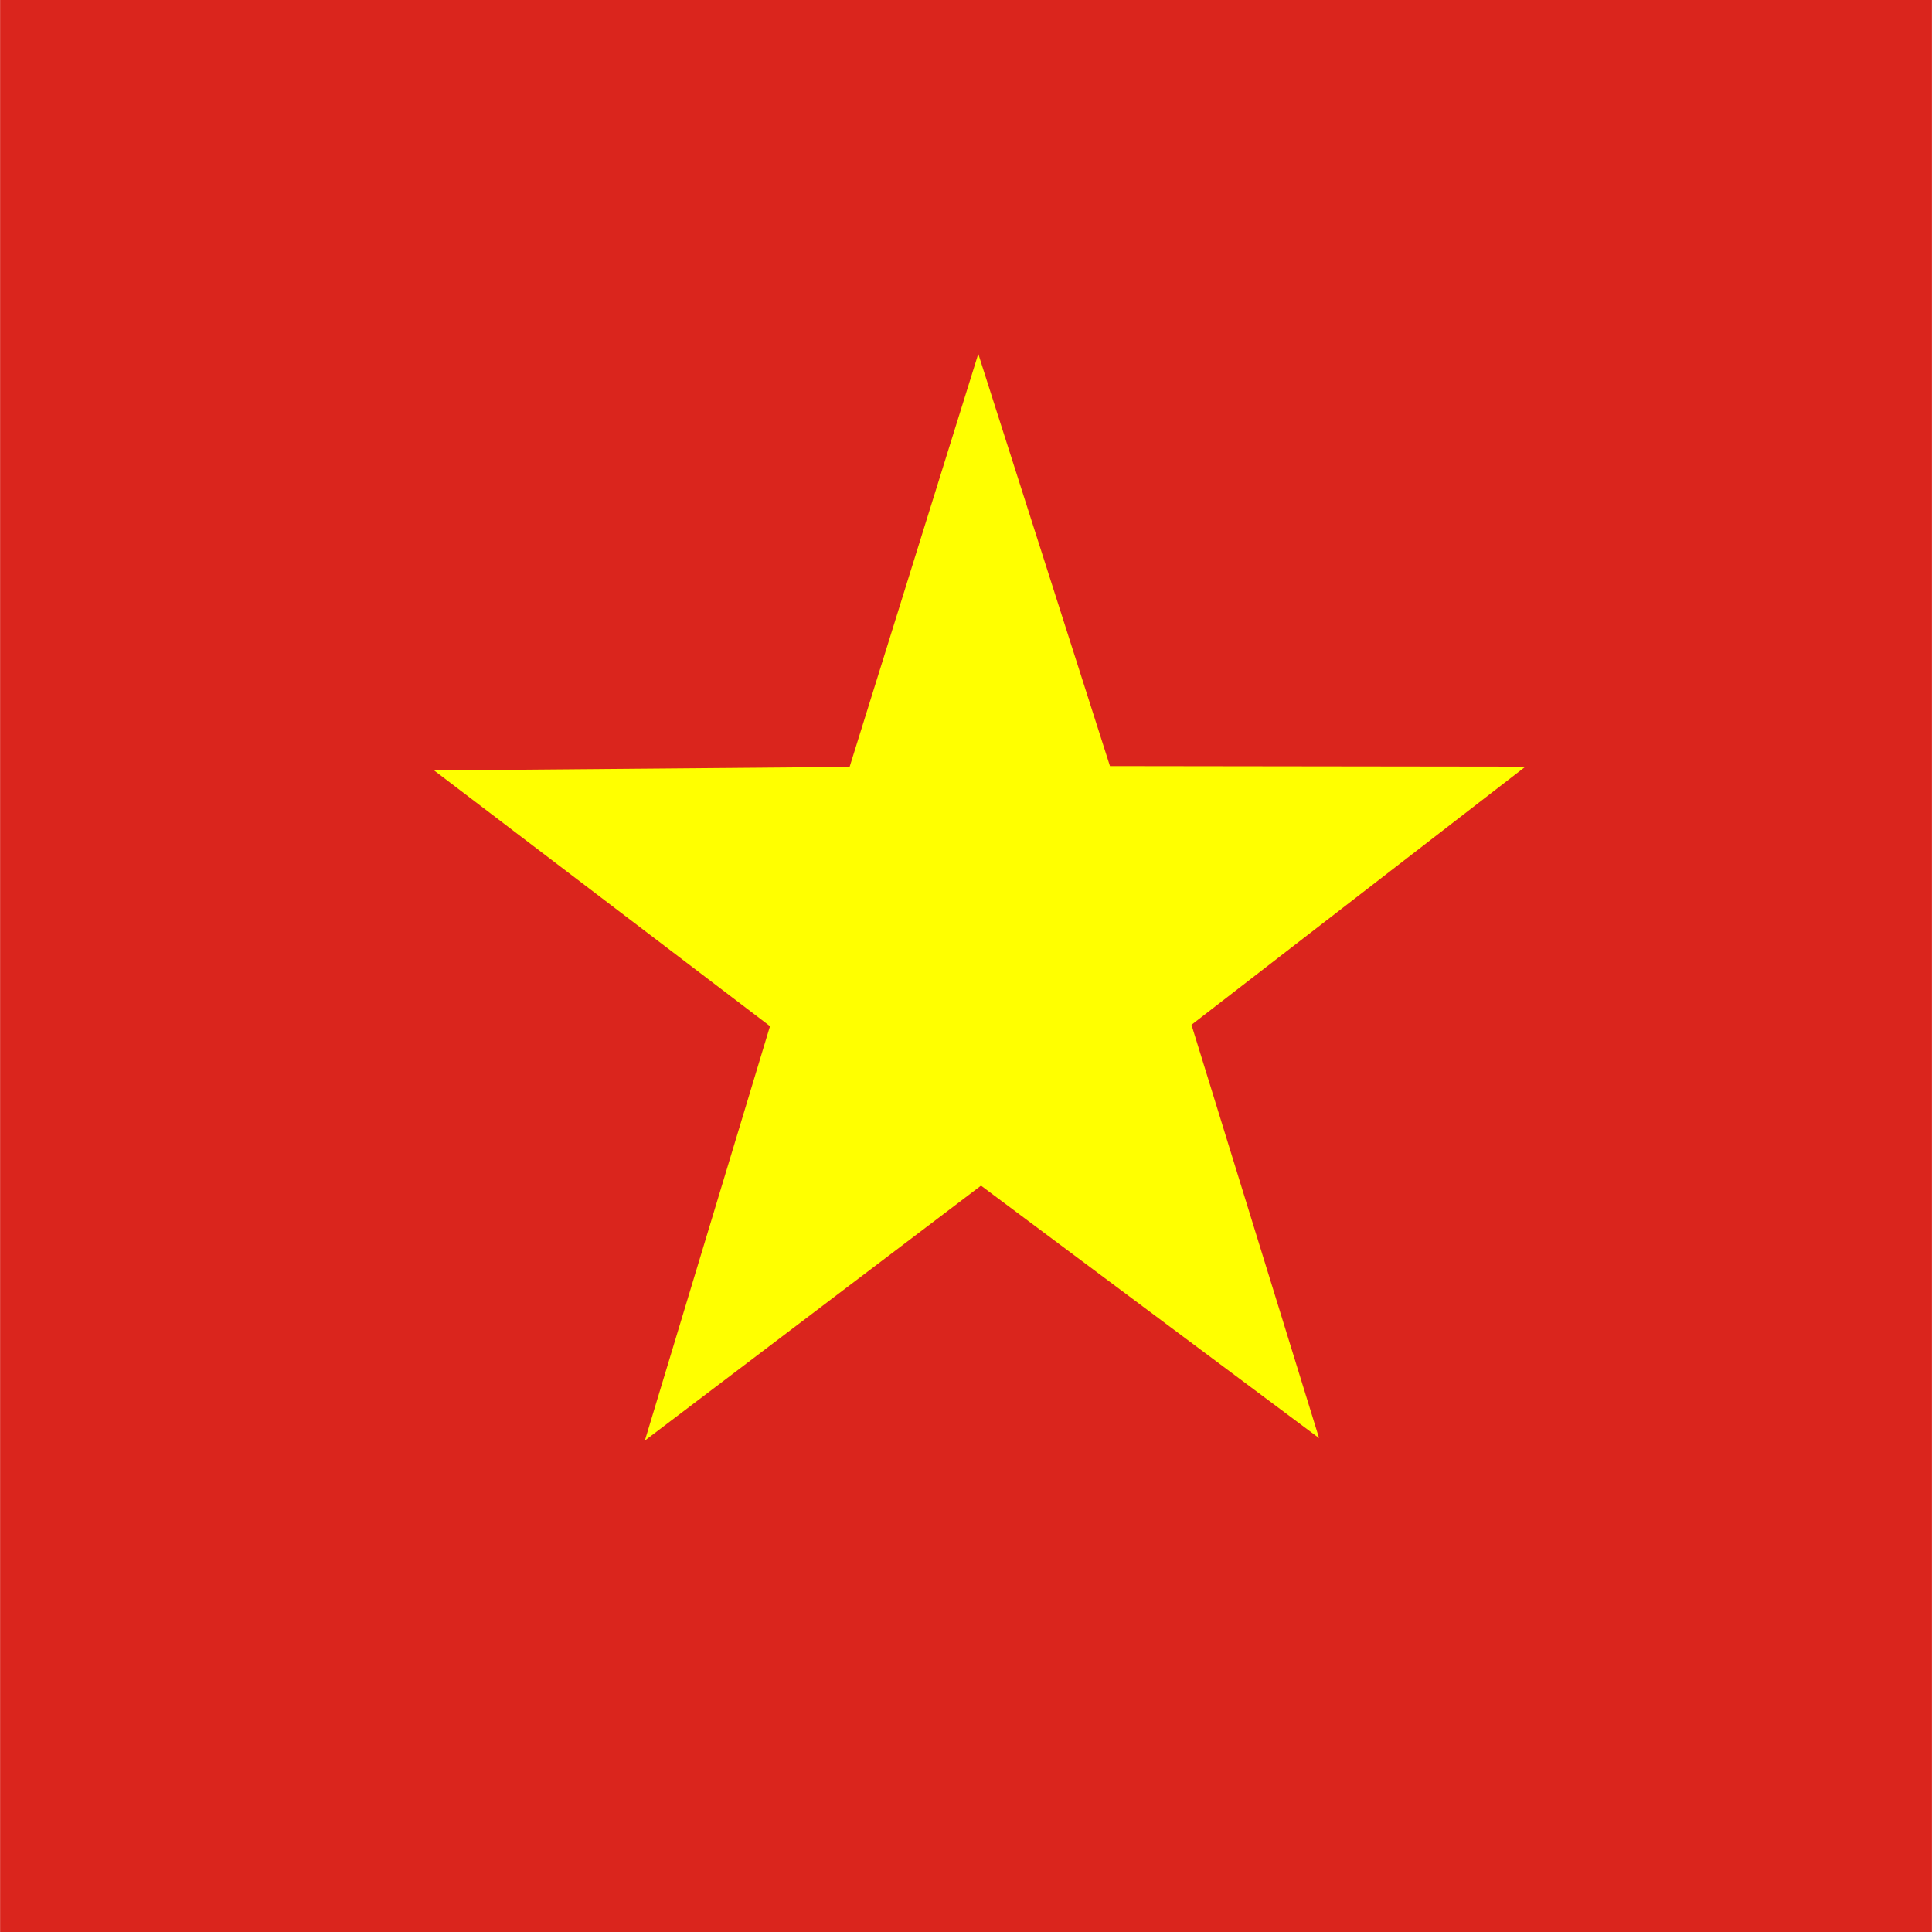
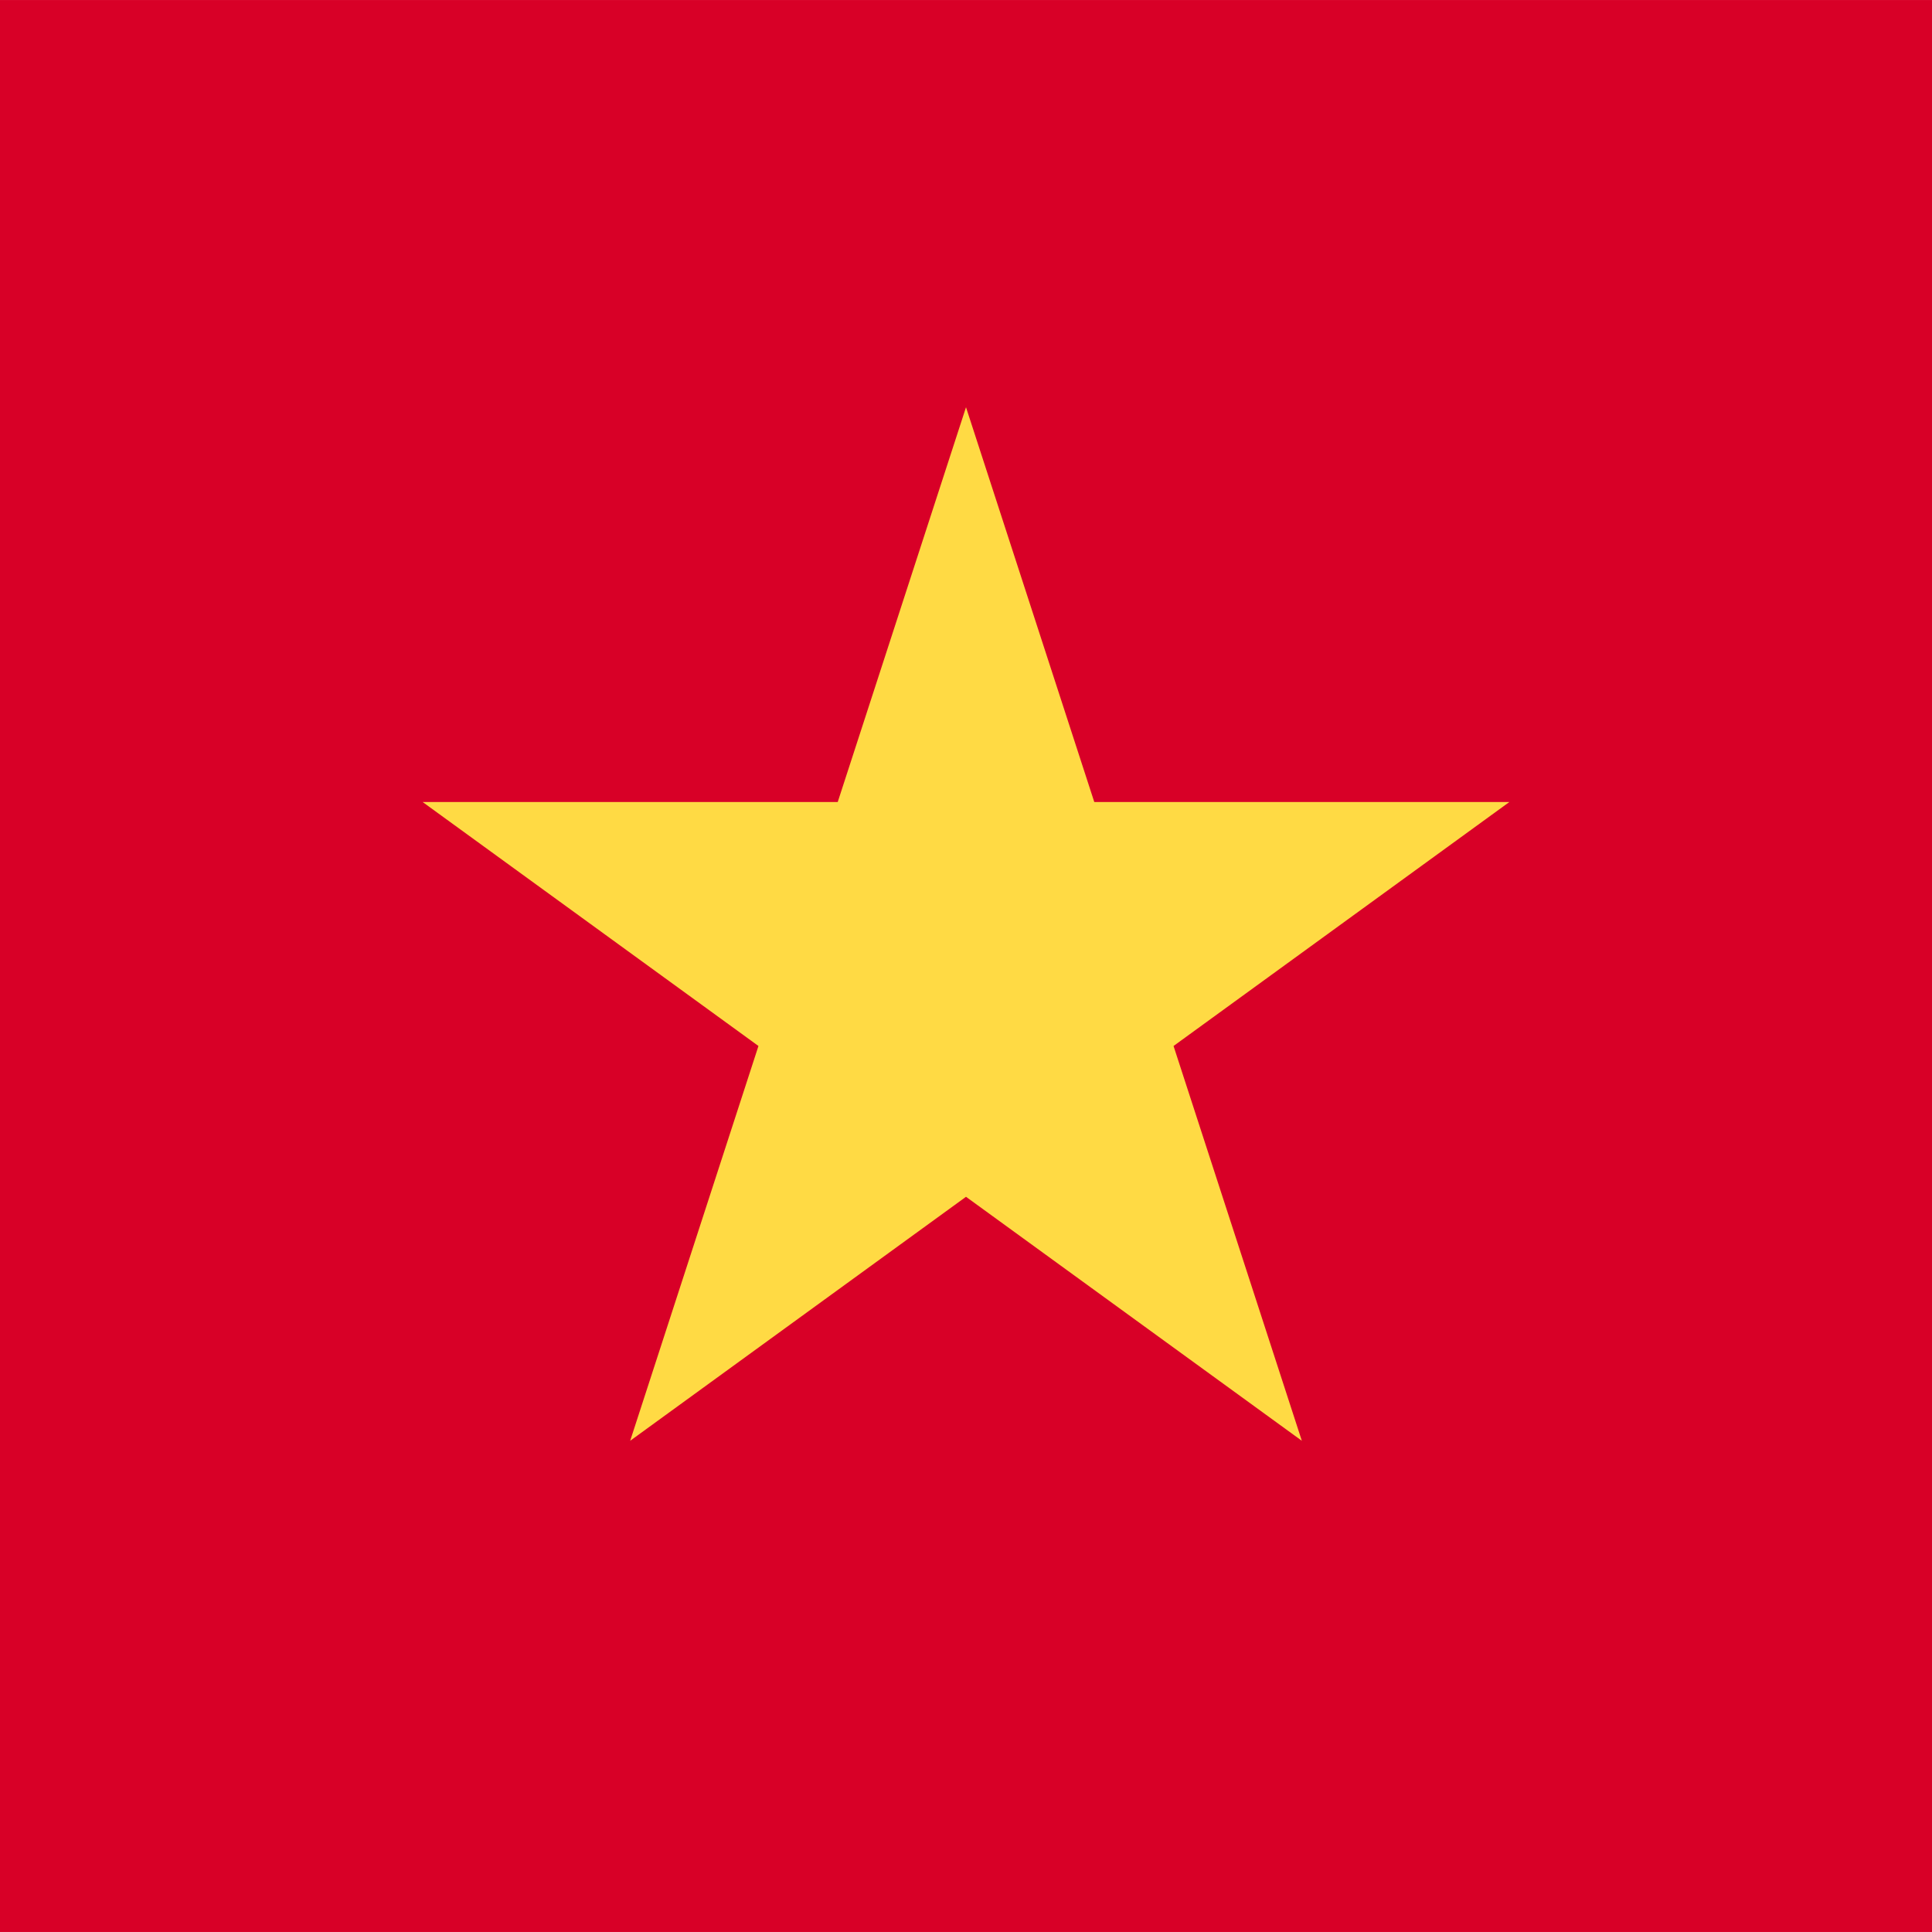
- <svg xmlns="http://www.w3.org/2000/svg" id="flag-icons-vn" viewBox="0 0 512 512">
-   <defs>
-     <clipPath id="a">
-       <path fill-opacity=".7" d="M177.2 0h708.6v708.7H177.2z" />
-     </clipPath>
-   </defs>
-   <g fill-rule="evenodd" clip-path="url(#a)" transform="translate(-128) scale(.72249)">
-     <path fill="#da251d" d="M0 0h1063v708.7H0z" />
-     <path fill="#ff0" d="m661 527.5-124-92.6-123.3 93.5 45.9-152-123.2-93.8 152.4-1.3L536 129.8 584.3 281l152.4.2-122.5 94.7L661 527.5z" />
-   </g>
+ <svg xmlns="http://www.w3.org/2000/svg" viewBox="85.333 85.333 341.333 341.333">
+   <polygon fill="#D80027" points="196.641,85.337 0,85.337 0,426.663 196.641,426.663 512,426.663 512,85.337 " />
+   <polygon fill="#FFDA44" points="256,157.279 278.663,227.026 352,227.026 292.668,270.132 315.332,339.881 256,296.774   196.668,339.881 219.332,270.132 160,227.026 233.337,227.026 " />
</svg>
